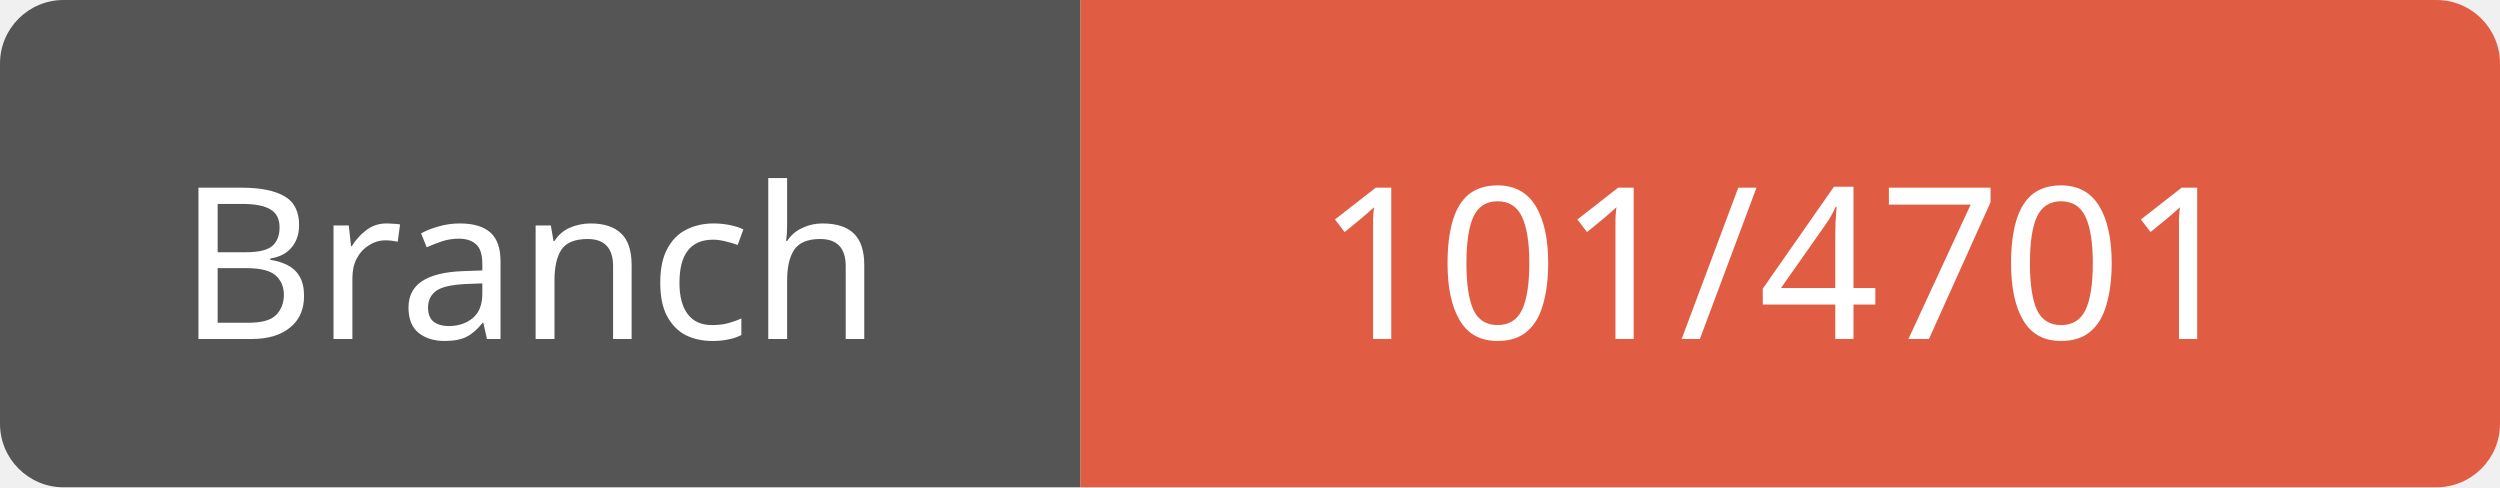
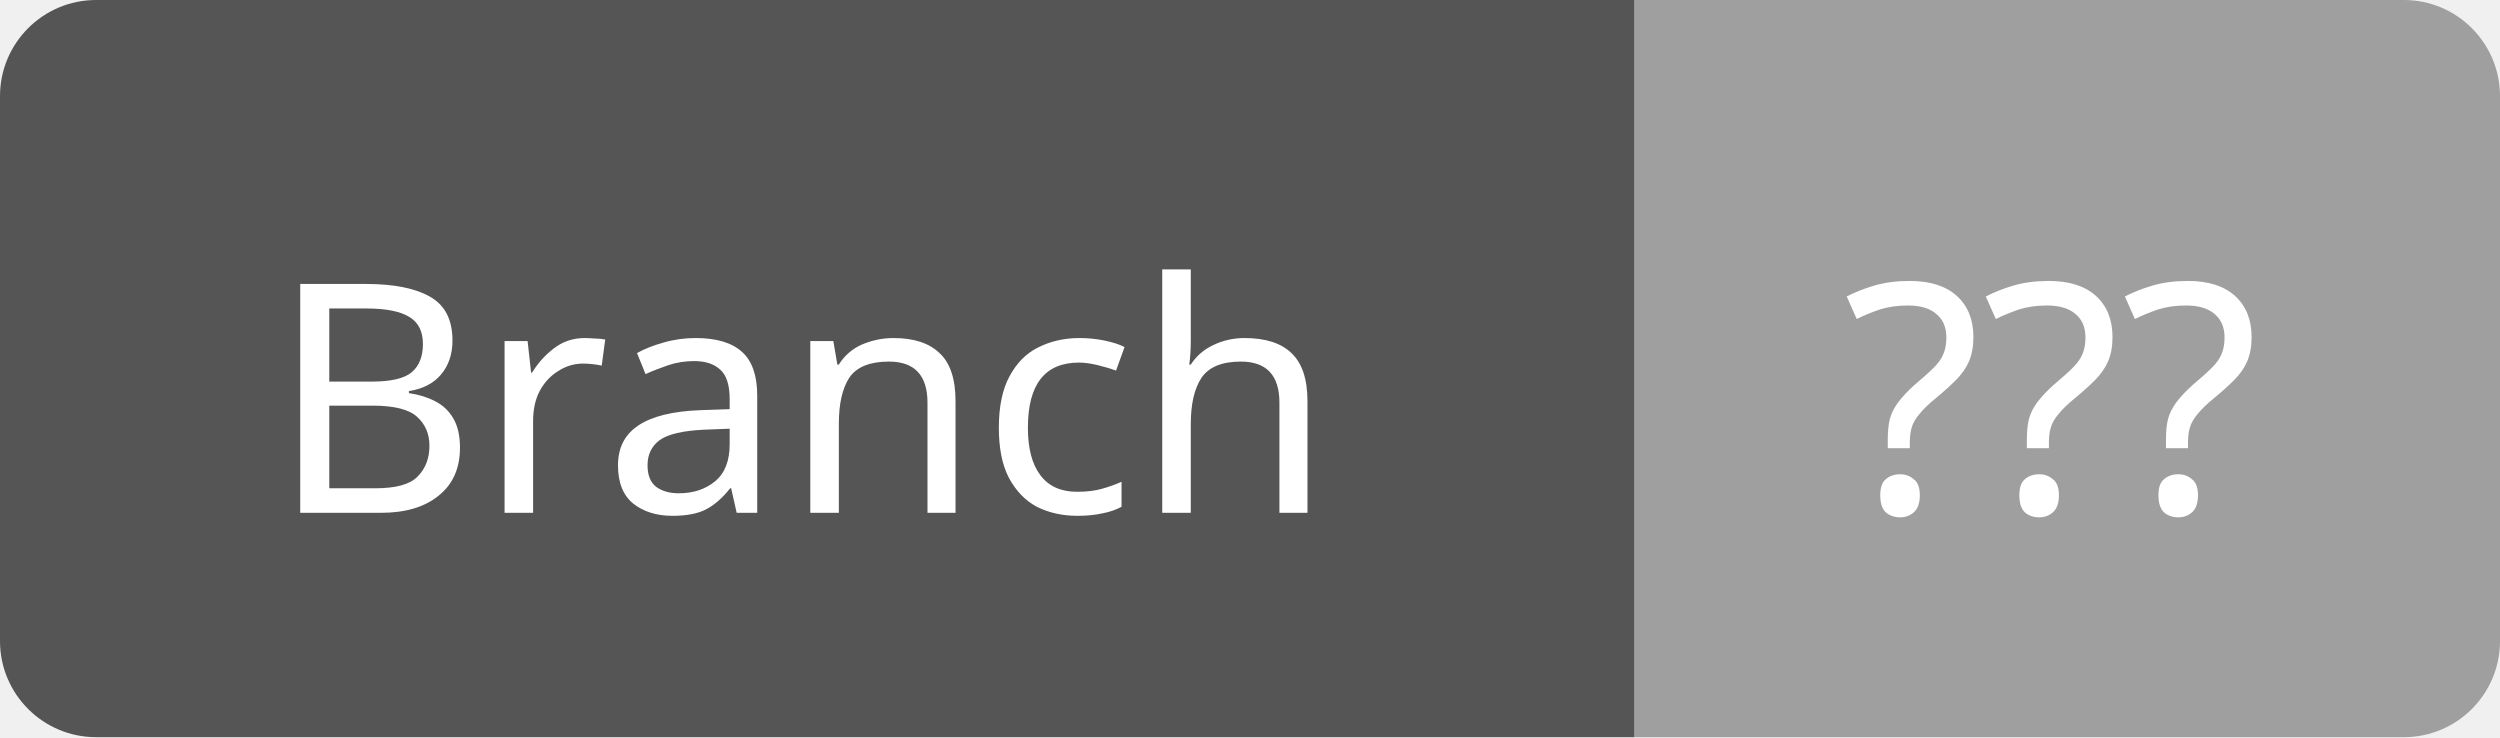
- <svg xmlns="http://www.w3.org/2000/svg" width="118" height="23">
+ <svg xmlns="http://www.w3.org/2000/svg" width="78" height="23">
  <path d="M3,0 h45 h3 v23 h-3 h-45 a3,3 0 0 1 -3,-3 v-17 a3,3 0 0 1 3,-3 z" fill="#555" />
-   <path d="M54,0 h61 a3,3 0 0 1 3,3 v17 a3,3 0 0 1 -3,3 h-61 h-3 v-23 h3 z" fill="#e05d44" />
+   <path d="M54,0 h21 a3,3 0 0 1 3,3 v17 a3,3 0 0 1 -3,3 h-21 h-3 v-23 h3 z" fill="#9f9f9f" />
  <text x="25" y="16" fill="#fff" font-family="Verdana" font-size="10" text-anchor="middle">Branch</text>
-   <text x="84" y="16" fill="#fff" font-family="Verdana" font-size="10" text-anchor="middle">101/4701</text>
+   <text x="64" y="16" fill="#fff" font-family="Verdana" font-size="10" text-anchor="middle">???</text>
</svg>
